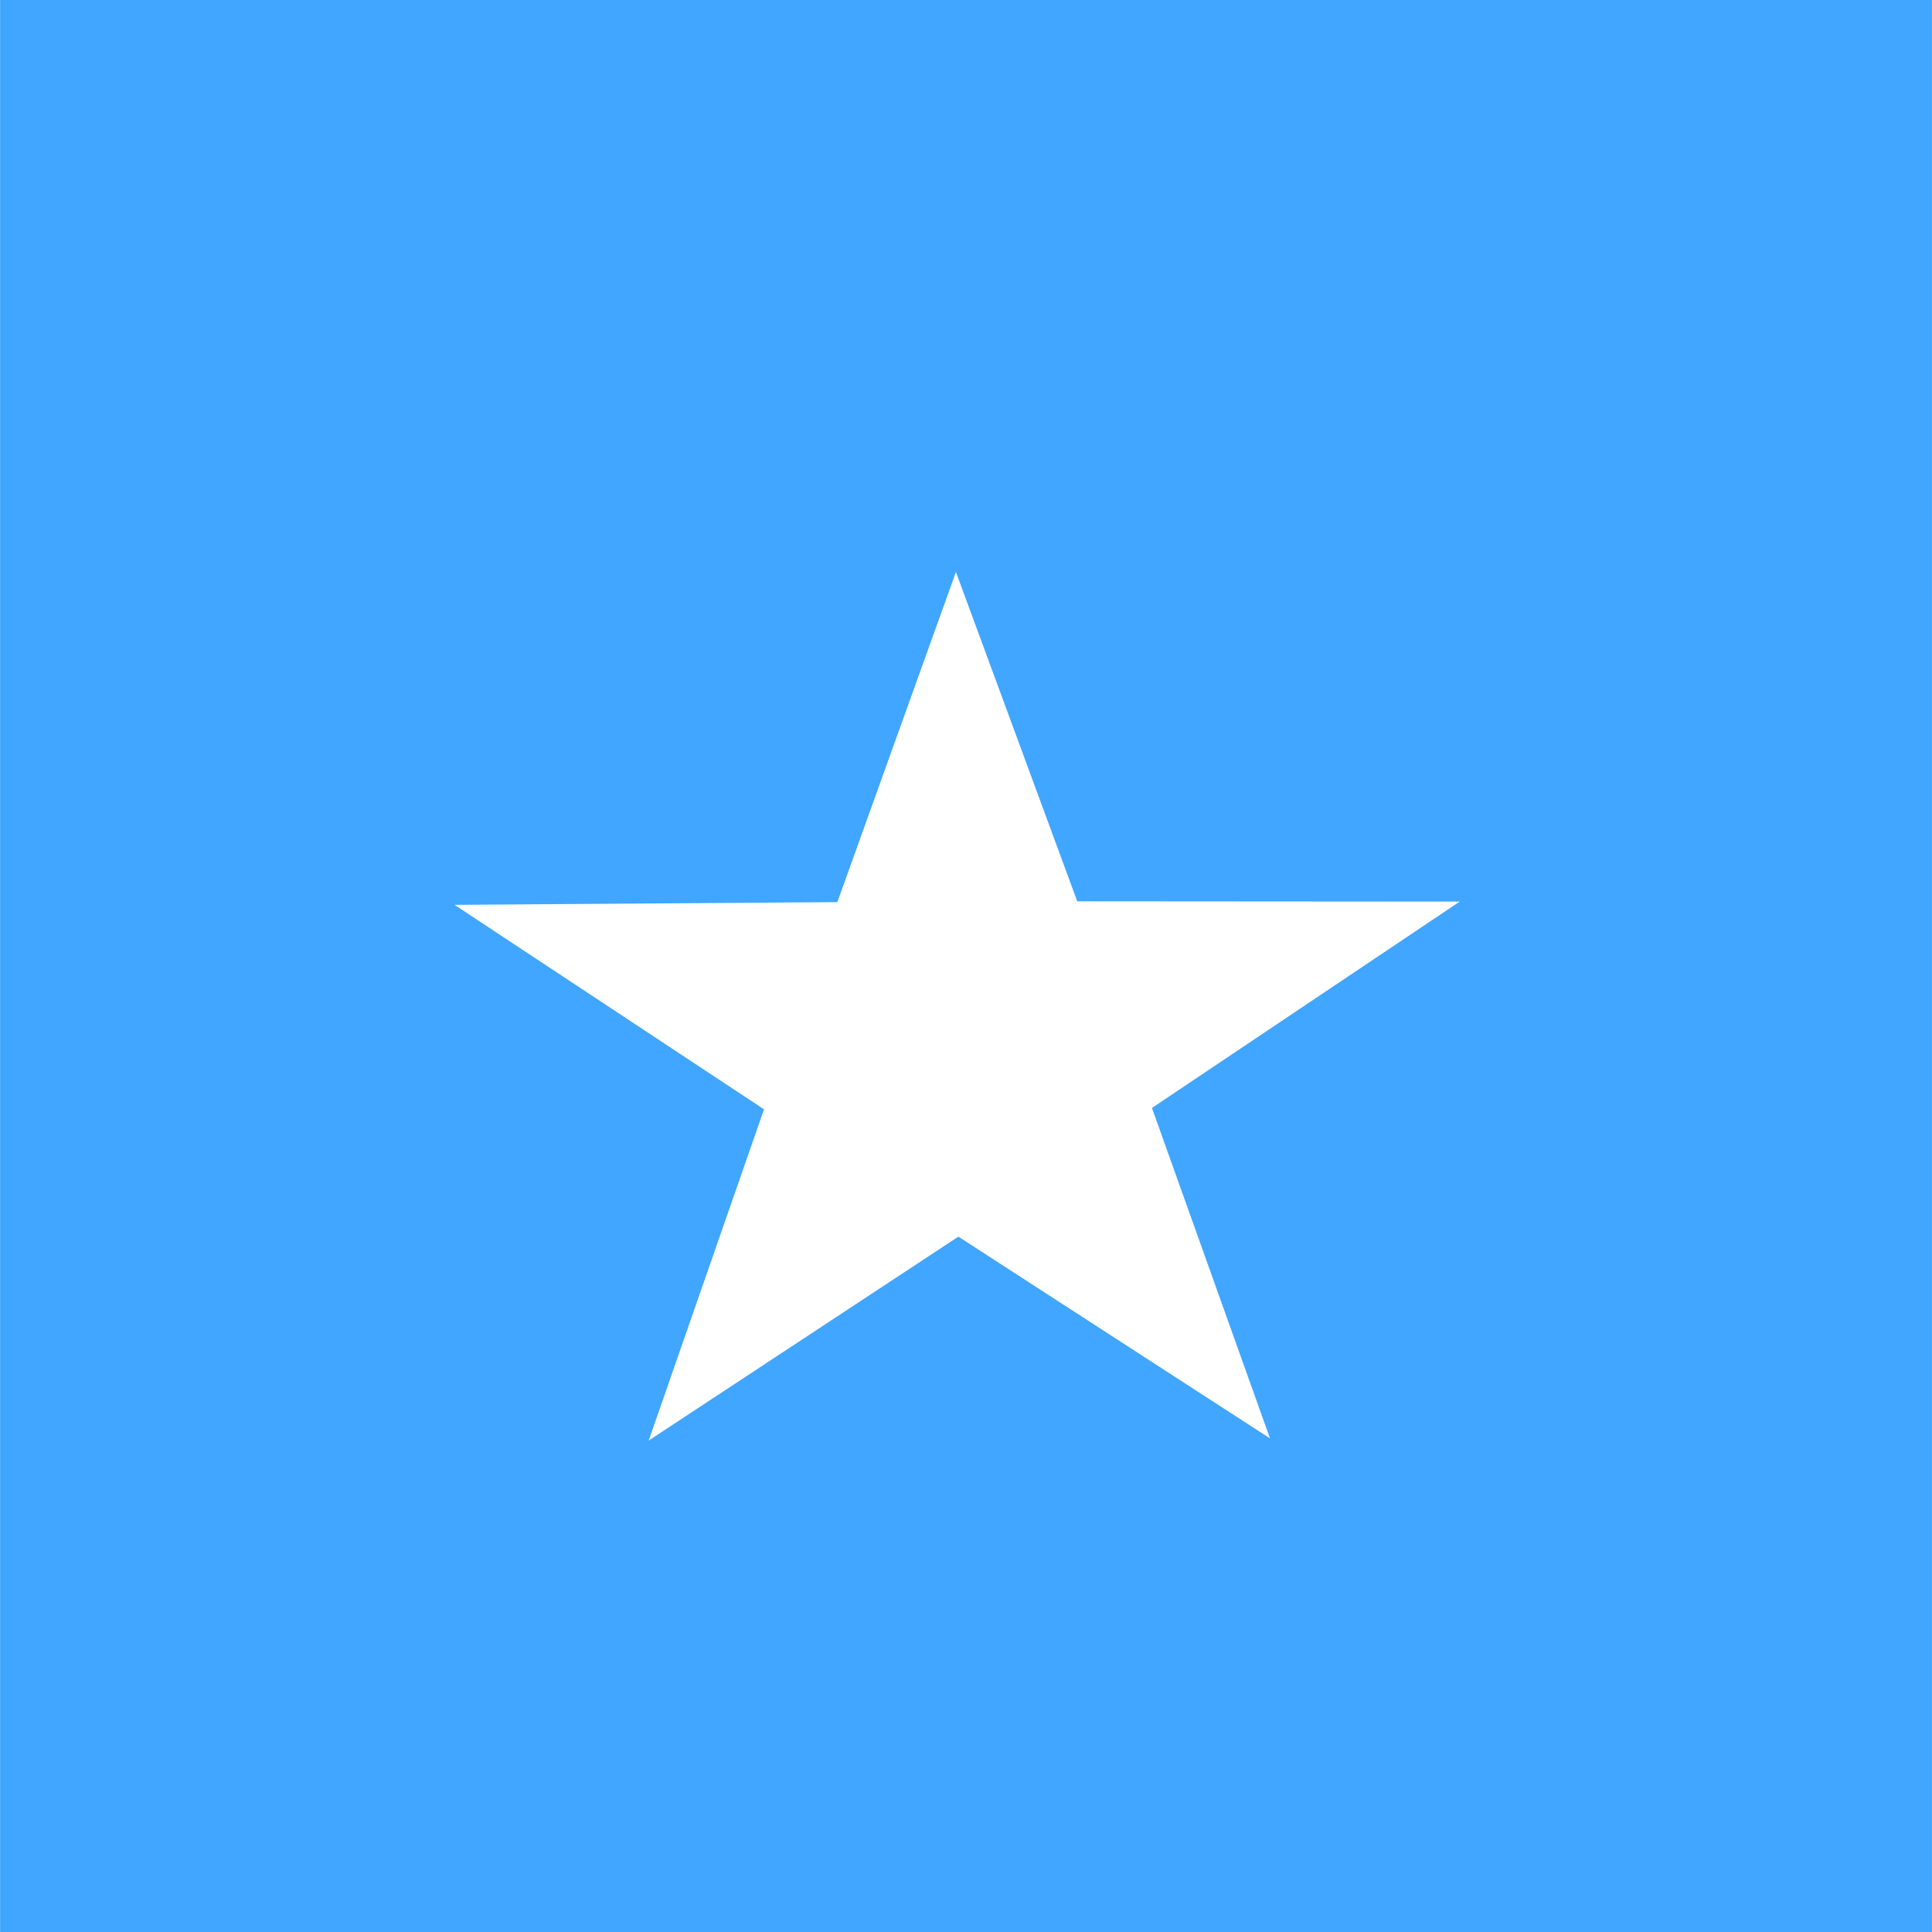
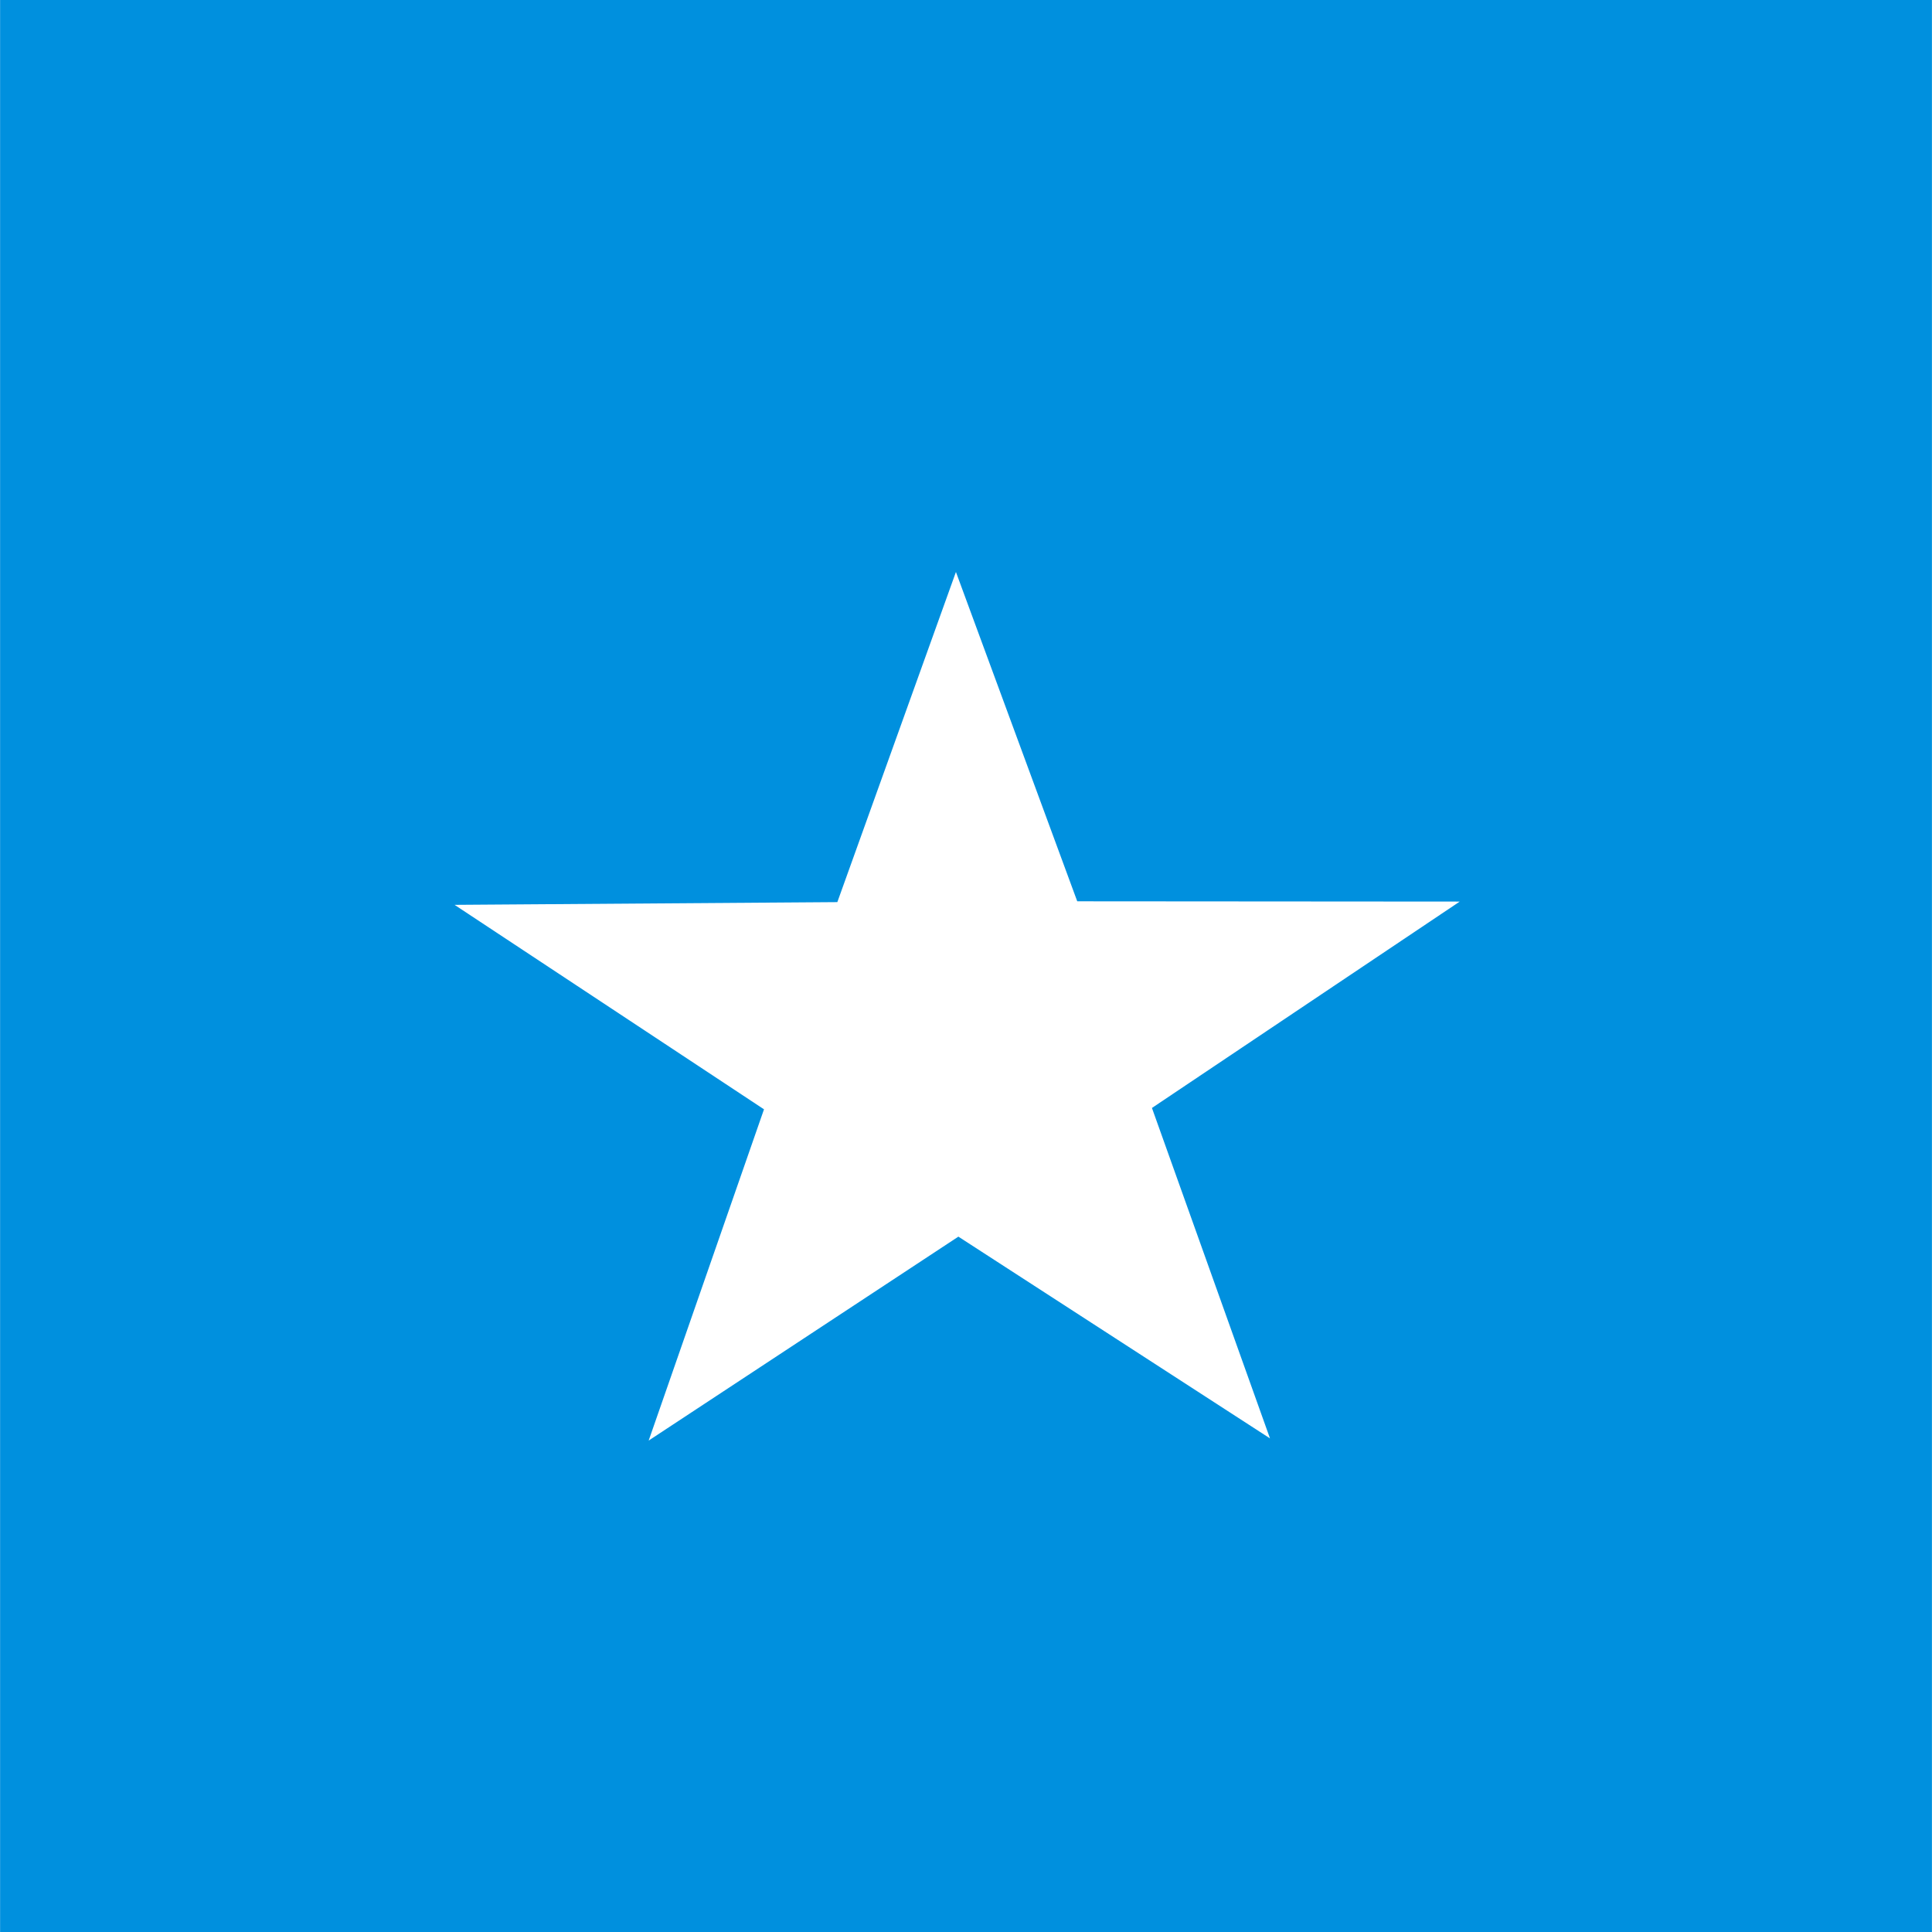
<svg xmlns="http://www.w3.org/2000/svg" id="flag-icon-css-so" width="512" height="512">
  <defs>
    <clipPath id="a">
      <path fill-opacity=".7" d="M177.2 0h708.6v708.7H177.2z" />
    </clipPath>
  </defs>
  <g fill-rule="evenodd" clip-path="url(#a)" transform="translate(-128) scale(.72249)">
-     <path fill="#40a6ff" d="M0 0h1063v708.7H0z" />
+     <path fill="#0090de" d="M0 0h1063v708.7H0z" />
    <path fill="#fff" d="M643 527.6l-114.3-74-113.6 74.8 42.3-121.5-113.5-75 140.4-1 43.5-121.1 44.5 120.8 140.3.1-112.9 75.7L643 527.6z" />
  </g>
</svg>
